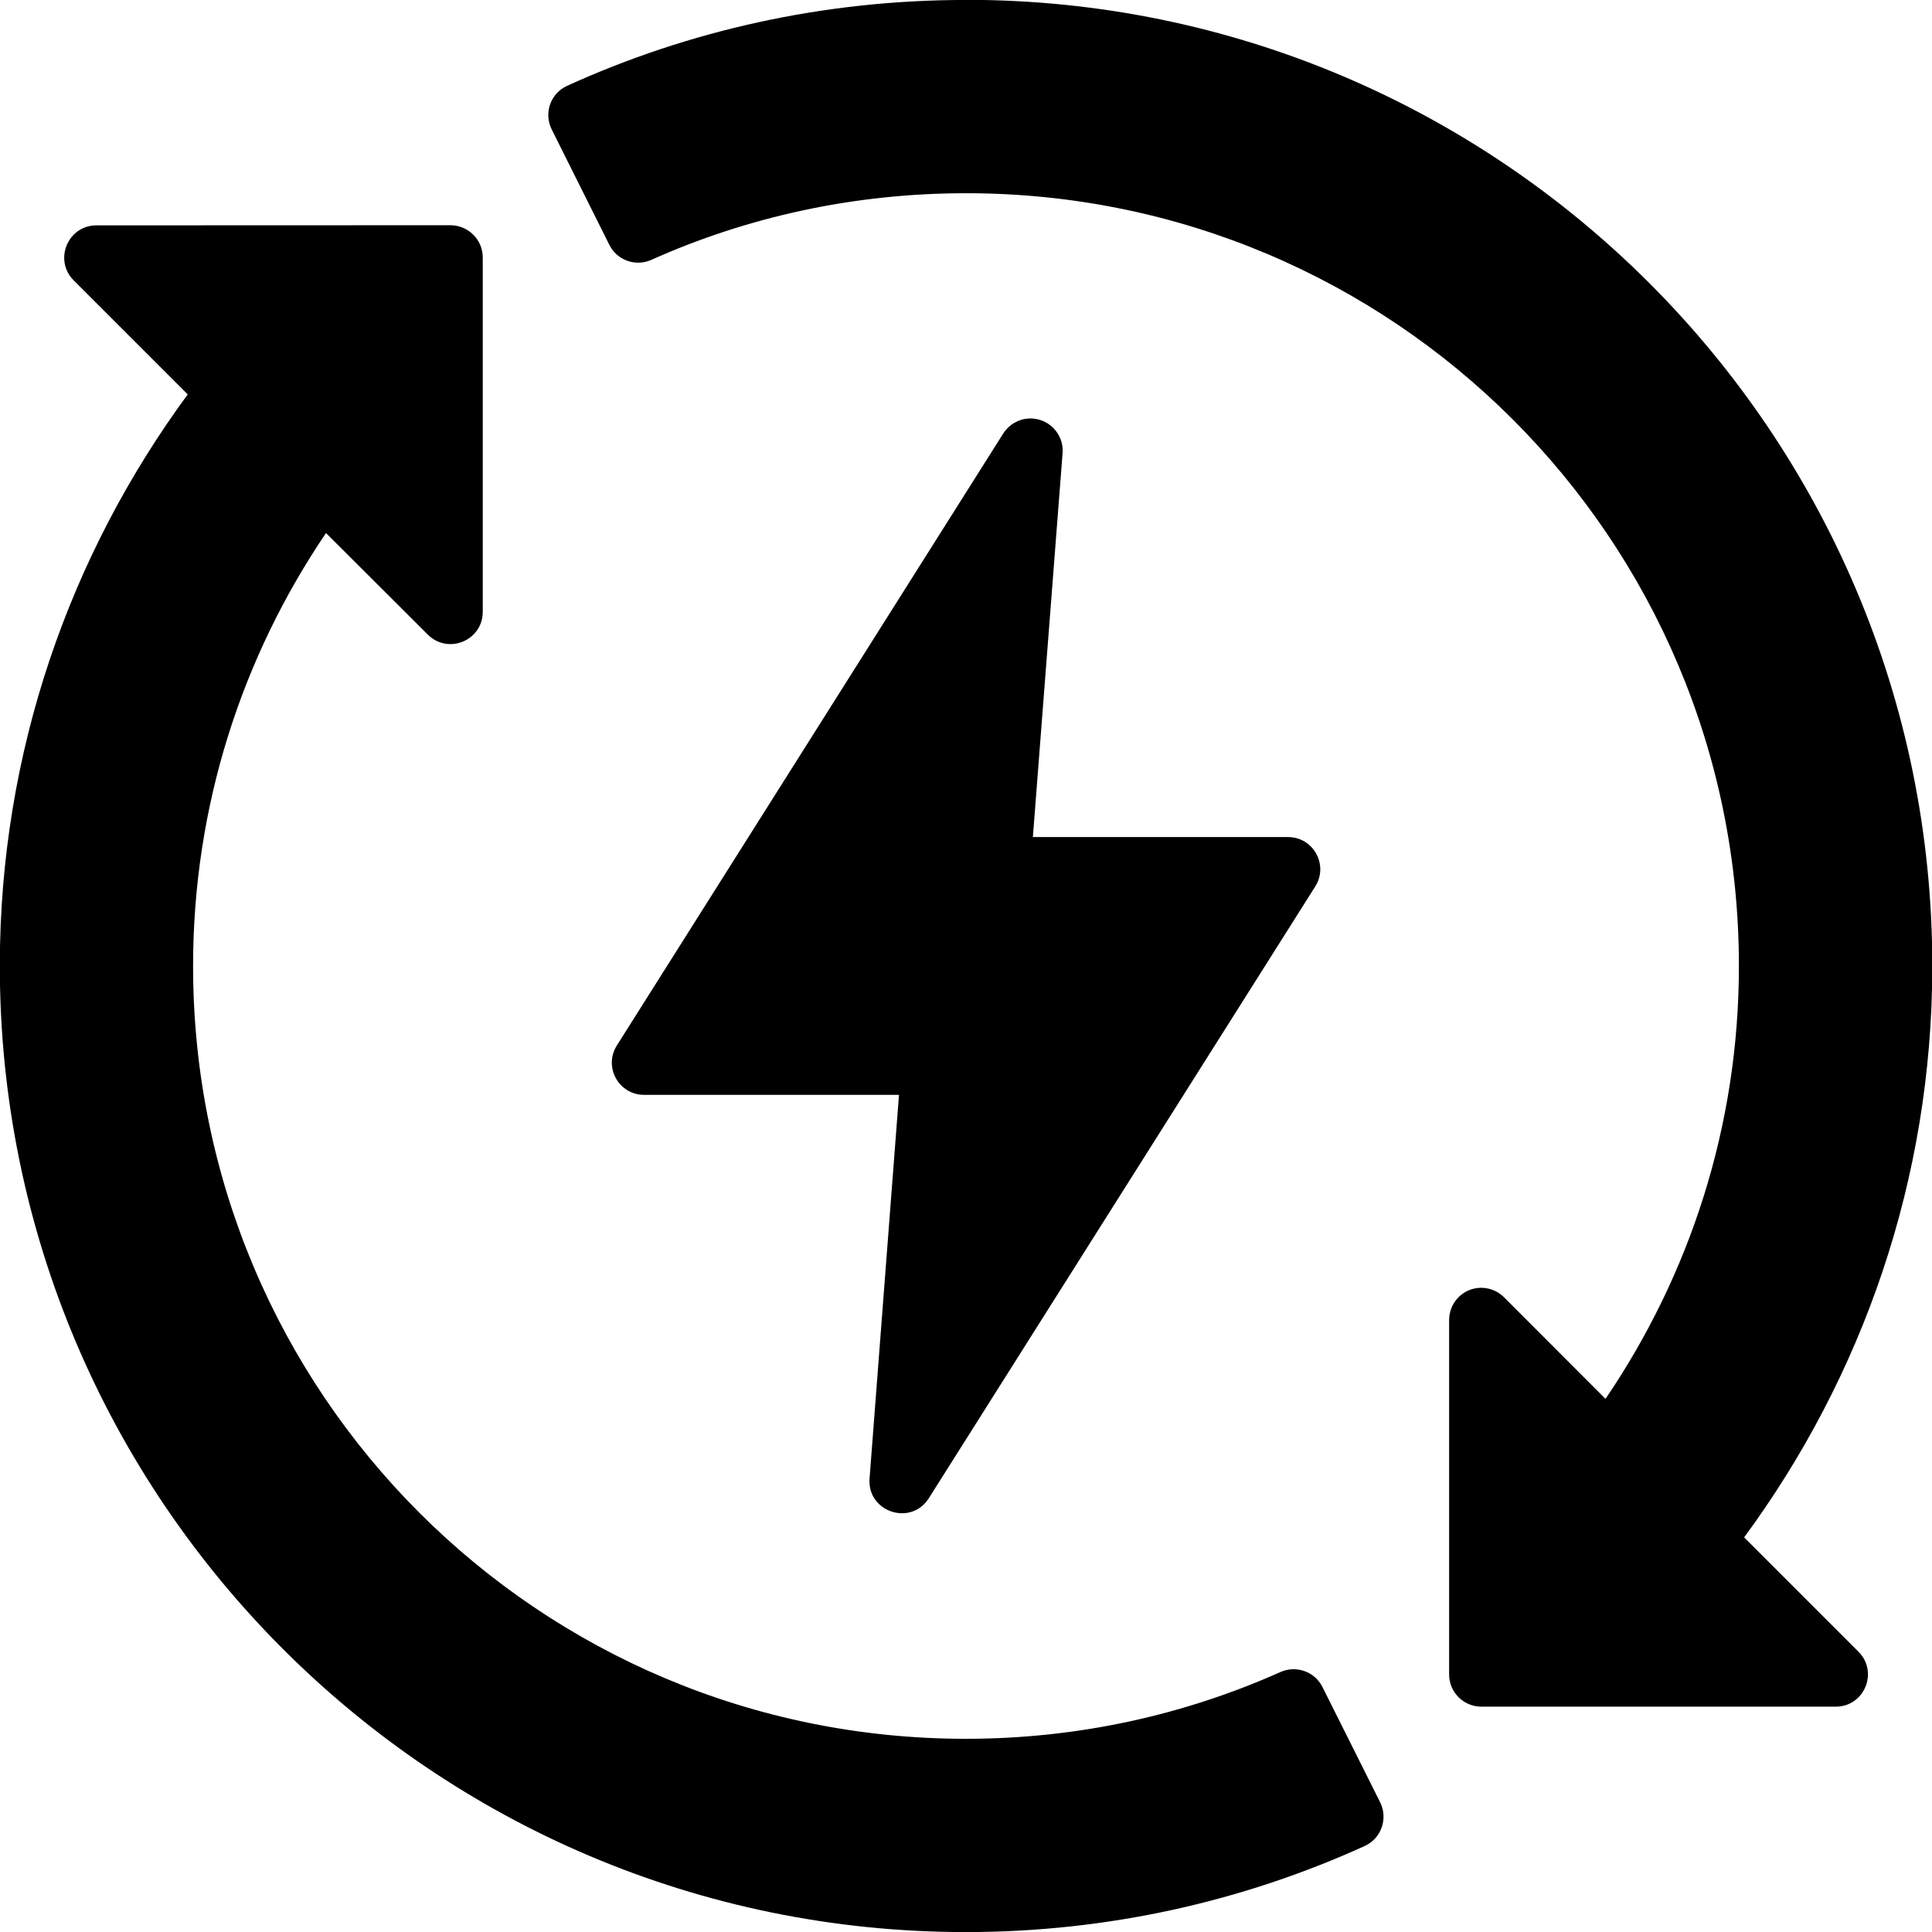
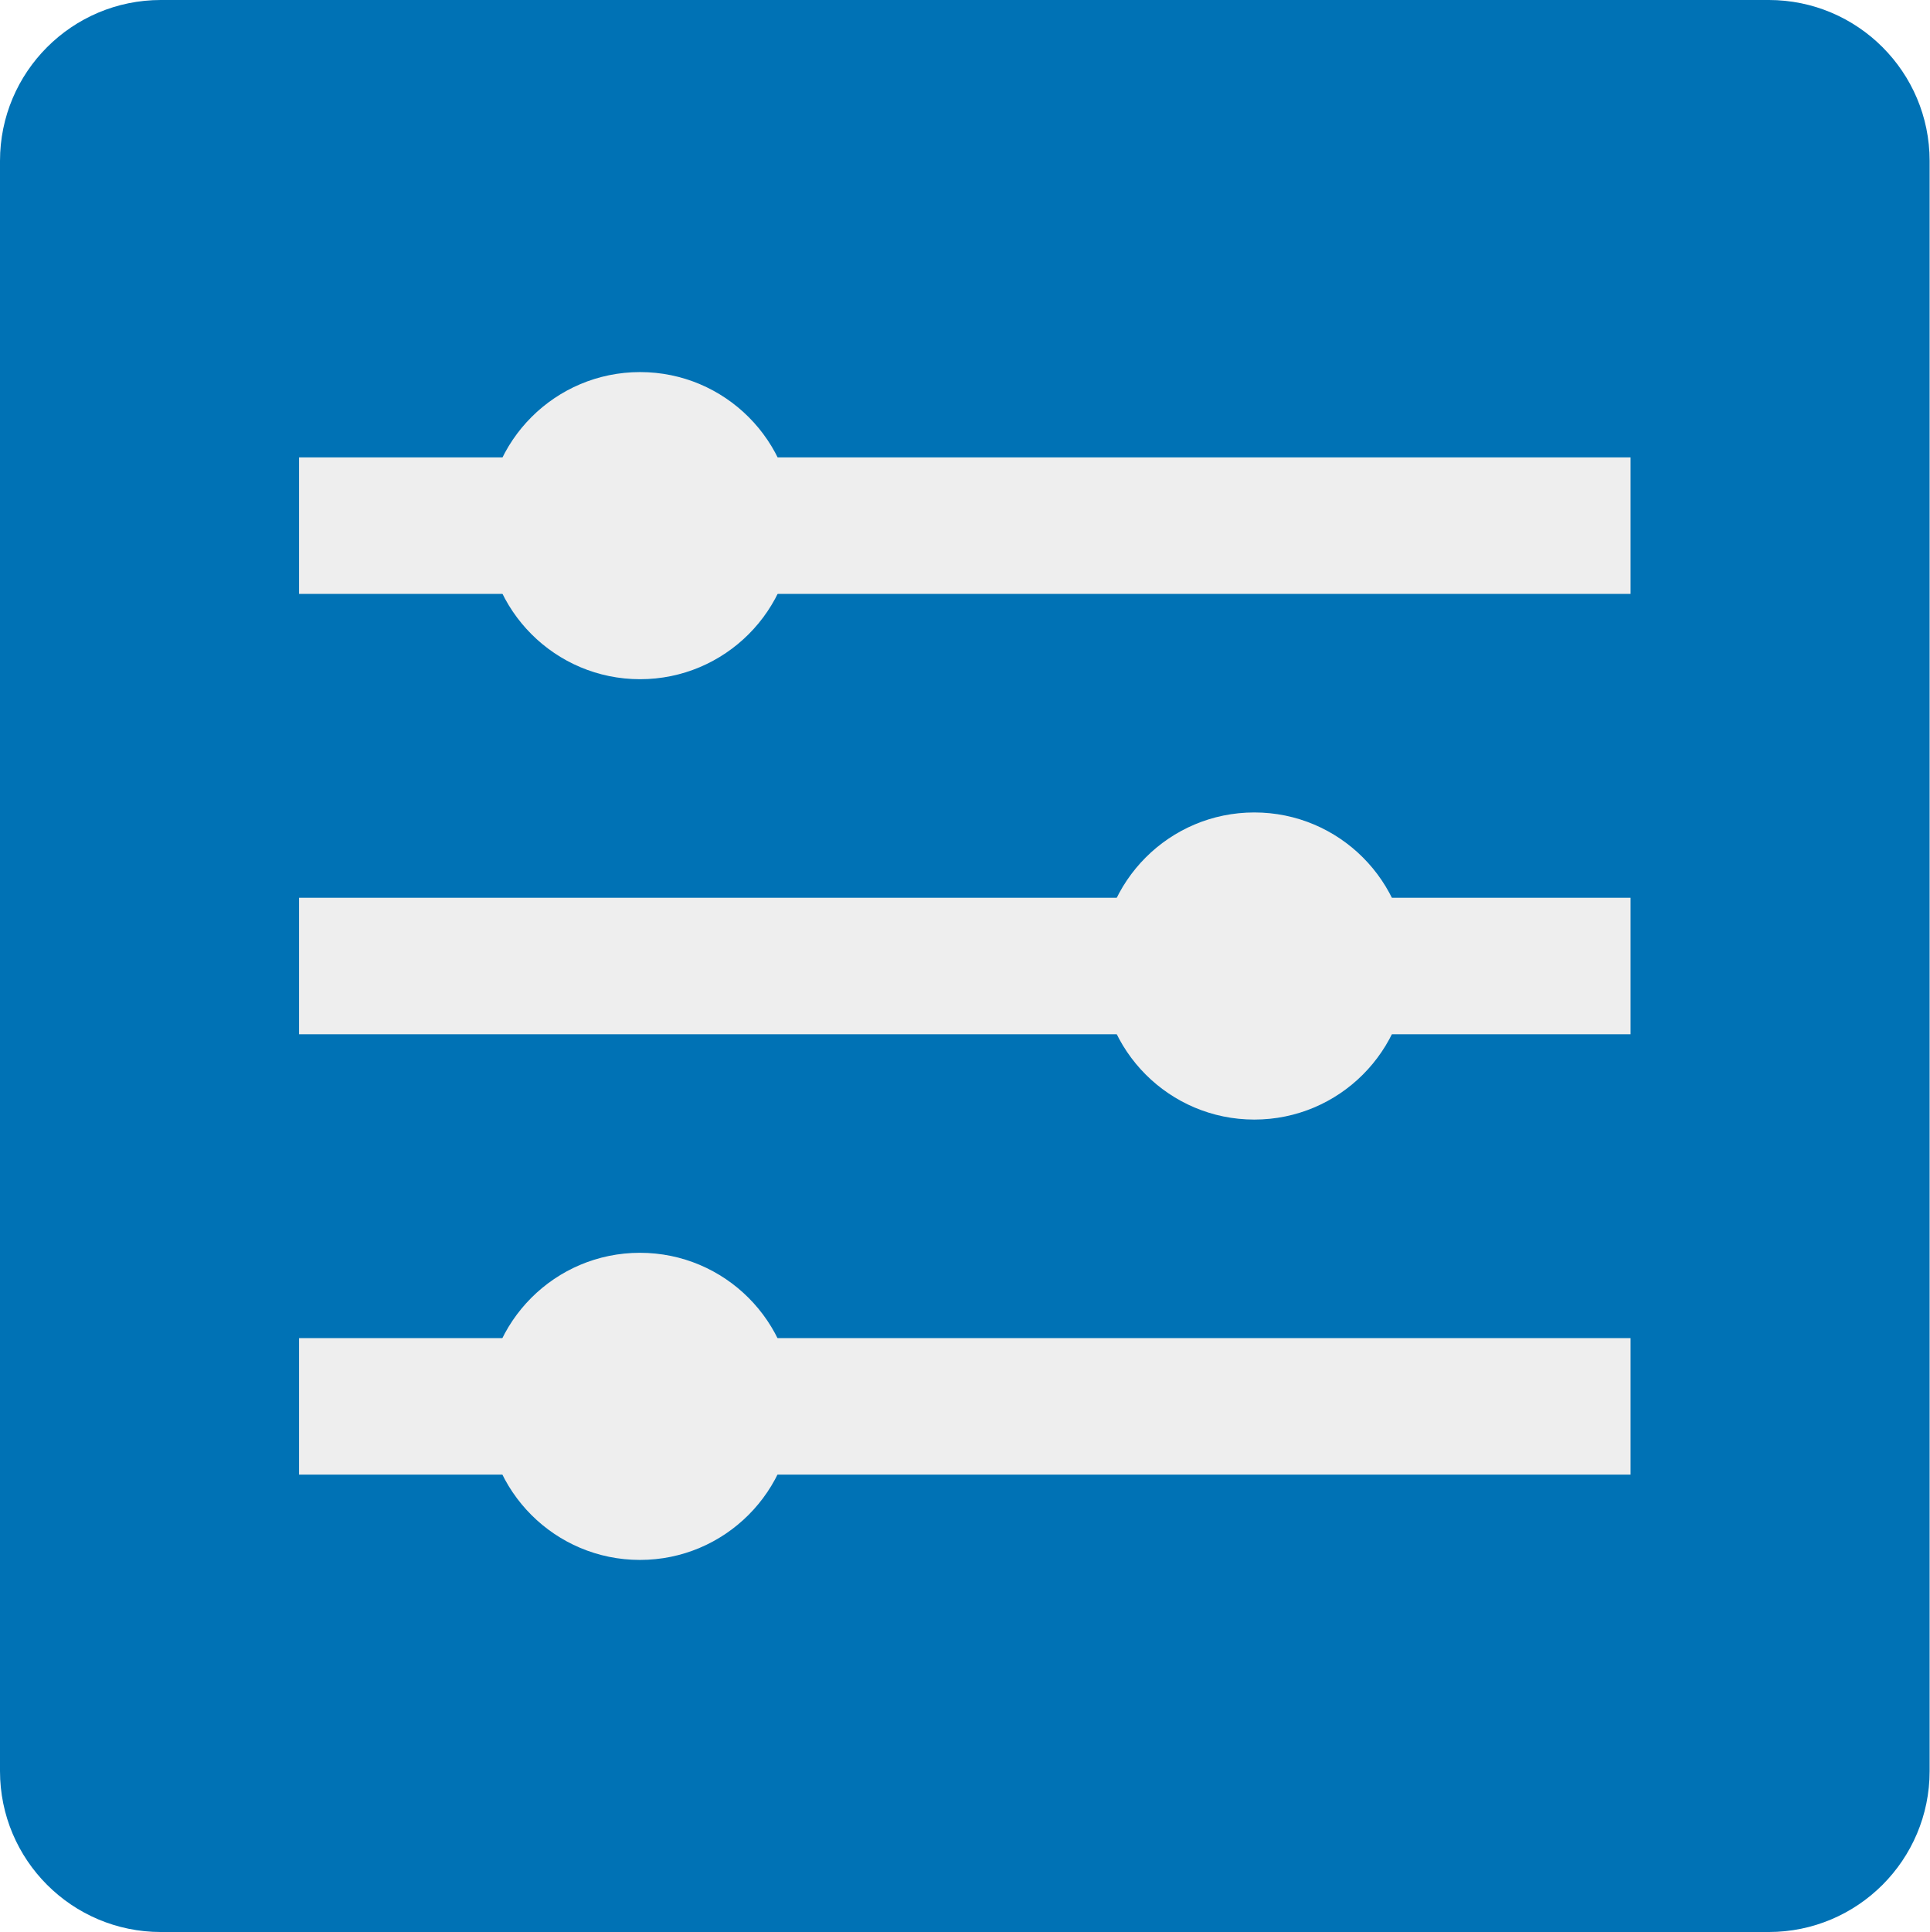
- <svg xmlns="http://www.w3.org/2000/svg" width="4.2mm" height="4.2mm" viewBox="0 0 4.2 4.2" version="1.1" id="svg8">
-   <defs id="defs2" />
-   <g id="layer1" transform="translate(-193.7041,-115.9011)">
-     <g transform="matrix(0.2645833,0,0,0.2645833,193.564,41.65999)" id="g4">
-       <path style="color:#000000;font-style:normal;font-variant:normal;font-weight:normal;font-stretch:normal;font-size:medium;line-height:normal;font-family:sans-serif;font-variant-ligatures:normal;font-variant-position:normal;font-variant-caps:normal;font-variant-numeric:normal;font-variant-alternates:normal;font-feature-settings:normal;text-indent:0;text-align:start;text-decoration:none;text-decoration-line:none;text-decoration-style:solid;text-decoration-color:#000000;letter-spacing:normal;word-spacing:normal;text-transform:none;writing-mode:lr-tb;direction:ltr;text-orientation:mixed;dominant-baseline:auto;baseline-shift:baseline;text-anchor:start;white-space:normal;shape-padding:0;clip-rule:nonzero;display:inline;overflow:visible;visibility:visible;opacity:1;isolation:auto;mix-blend-mode:normal;color-interpolation:sRGB;color-interpolation-filters:linearRGB;solid-color:#000000;solid-opacity:1;vector-effect:none;fill:#000000;fill-opacity:1;fill-rule:nonzero;stroke:none;stroke-width:0.529;stroke-linecap:round;stroke-linejoin:round;stroke-miterlimit:4;stroke-dasharray:none;stroke-dashoffset:0;stroke-opacity:1;color-rendering:auto;image-rendering:auto;shape-rendering:auto;text-rendering:auto;enable-background:accumulate" d="m 8.467,280.596 c -1.168,0 -2.278,0.251 -3.277,0.705 -0.137,0.062 -0.195,0.225 -0.127,0.36 l 0.473,0.947 c 0.063,0.127 0.216,0.182 0.346,0.123 0.79,-0.353 1.664,-0.547 2.586,-0.547 3.51,0 6.349,2.839 6.349,6.349 0,1.32 -0.406,2.541 -1.096,3.557 l -0.834,-0.835 c -0.057,-0.057 -0.137,-0.085 -0.217,-0.076 -0.134,0.015 -0.234,0.129 -0.234,0.264 v 2.91 c -5.29e-4,0.146 0.117,0.265 0.264,0.266 h 2.91 c 0.238,0.002 0.357,-0.286 0.188,-0.453 l -0.938,-0.938 c 0.968,-1.315 1.546,-2.938 1.546,-4.695 0,-4.381 -3.557,-7.938 -7.938,-7.938 z m -7.145,1.852 c -0.235,9e-5 -0.353,0.284 -0.188,0.451 l 0.938,0.938 c -0.968,1.316 -1.544,2.939 -1.544,4.696 0,4.381 3.557,7.938 7.937,7.938 1.168,0 2.278,-0.253 3.277,-0.707 0.137,-0.062 0.194,-0.226 0.127,-0.36 l -0.474,-0.947 c -0.063,-0.126 -0.215,-0.18 -0.344,-0.123 -0.79,0.353 -1.664,0.549 -2.586,0.549 -3.51,-10e-6 -6.349,-2.839 -6.349,-6.349 0,-1.32 0.404,-2.542 1.092,-3.558 l 0.837,0.835 c 0.167,0.166 0.451,0.048 0.451,-0.188 v -2.91 c 5.292e-4,-0.147 -0.119,-0.266 -0.266,-0.266 z m 7.661,1.587 c -0.086,0.004 -0.165,0.051 -0.211,0.124 L 5.598,289.186 c -0.111,0.176 0.014,0.405 0.222,0.406 h 2.096 l -0.242,3.154 c -0.019,0.273 0.338,0.392 0.486,0.162 l 3.176,-5.028 c 0.112,-0.177 -0.016,-0.407 -0.225,-0.406 H 9.016 l 0.244,-3.154 c 0.013,-0.159 -0.118,-0.293 -0.277,-0.285 z" id="path2" />
+ <svg xmlns="http://www.w3.org/2000/svg" width="63.848mm" height="63.912mm" viewBox="0 0 63.848 63.912" version="1.1" id="svg1725">
+   <defs id="defs1719" />
+   <g id="layer1" transform="translate(-63.32596,-147.2045)">
+     <g id="g5614" transform="matrix(0.5644445,0,0,0.5644445,841.6616,-495.5659)">
+       <rect y="1138.766" x="-1378.941" height="113.231" width="113.117" id="rect4136-8-8-1" style="opacity:1;fill:#0072b5;fill-opacity:1;stroke:none;stroke-width:4;stroke-miterlimit:1;stroke-dasharray:none" ry="9.433" />
+       <g id="g5603">
+         <g id="g5591">
+           <rect y="1165.573" x="-1361.41" height="8" width="78.055" id="rect4327-3-71" style="opacity:1;fill:#eeeeee;fill-opacity:1;stroke:none;stroke-width:4;stroke-miterlimit:1;stroke-dasharray:none" />
+           <circle r="9" cy="1169.573" cx="-1341.419" id="path4355-79-2" style="opacity:1;fill:#eeeeee;fill-opacity:1;stroke:none;stroke-width:4;stroke-miterlimit:1;stroke-dasharray:none" />
+         </g>
+         <g id="g5595">
+           <rect y="1191.382" x="-1361.41" height="8" width="78.055" id="rect4327-5-1-0" style="opacity:1;fill:#eeeeee;fill-opacity:1;stroke:none;stroke-width:4;stroke-miterlimit:1;stroke-dasharray:none" />
+           <circle r="9" cy="1195.382" cx="-1305.411" id="path4355-7-3-7" style="opacity:1;fill:#eeeeee;fill-opacity:1;stroke:none;stroke-width:4;stroke-miterlimit:1;stroke-dasharray:none" />
+         </g>
+         <g id="g5599">
+           <rect y="1217.19" x="-1361.41" height="8" width="78.055" id="rect4327-54-6-2" style="opacity:1;fill:#eeeeee;fill-opacity:1;stroke:none;stroke-width:1;stroke-miterlimit:4;stroke-dasharray:none" />
+           <circle r="9" cy="1221.19" cx="-1341.427" id="path4355-3-9-8" style="opacity:1;fill:#eeeeee;fill-opacity:1;stroke:none;stroke-width:4;stroke-miterlimit:1;stroke-dasharray:none" />
+         </g>
+       </g>
    </g>
  </g>
</svg>
